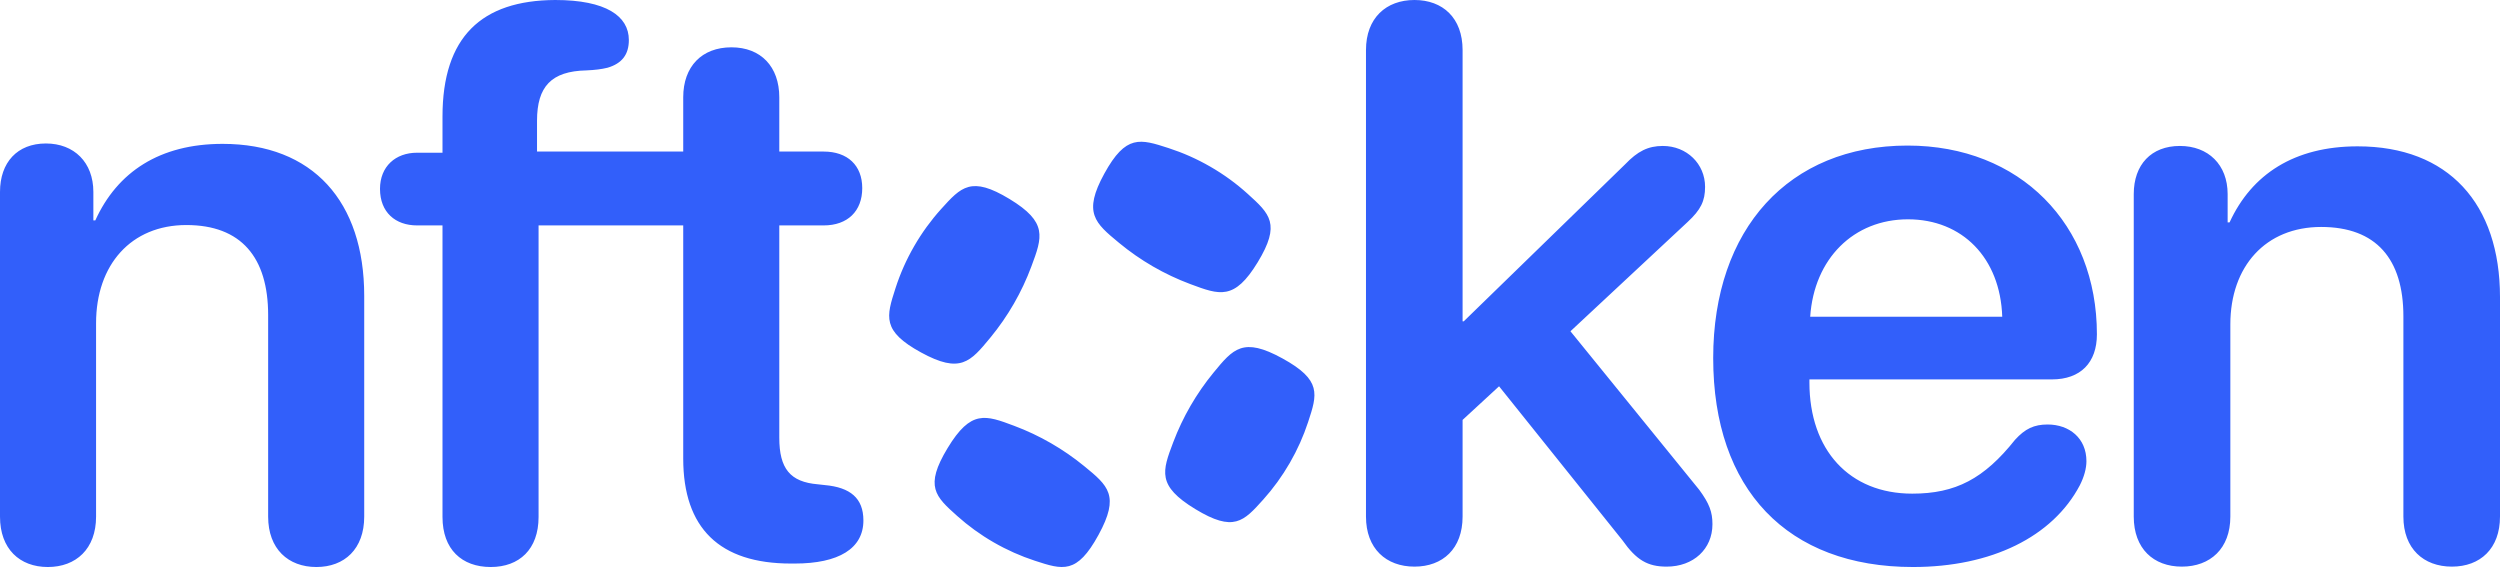
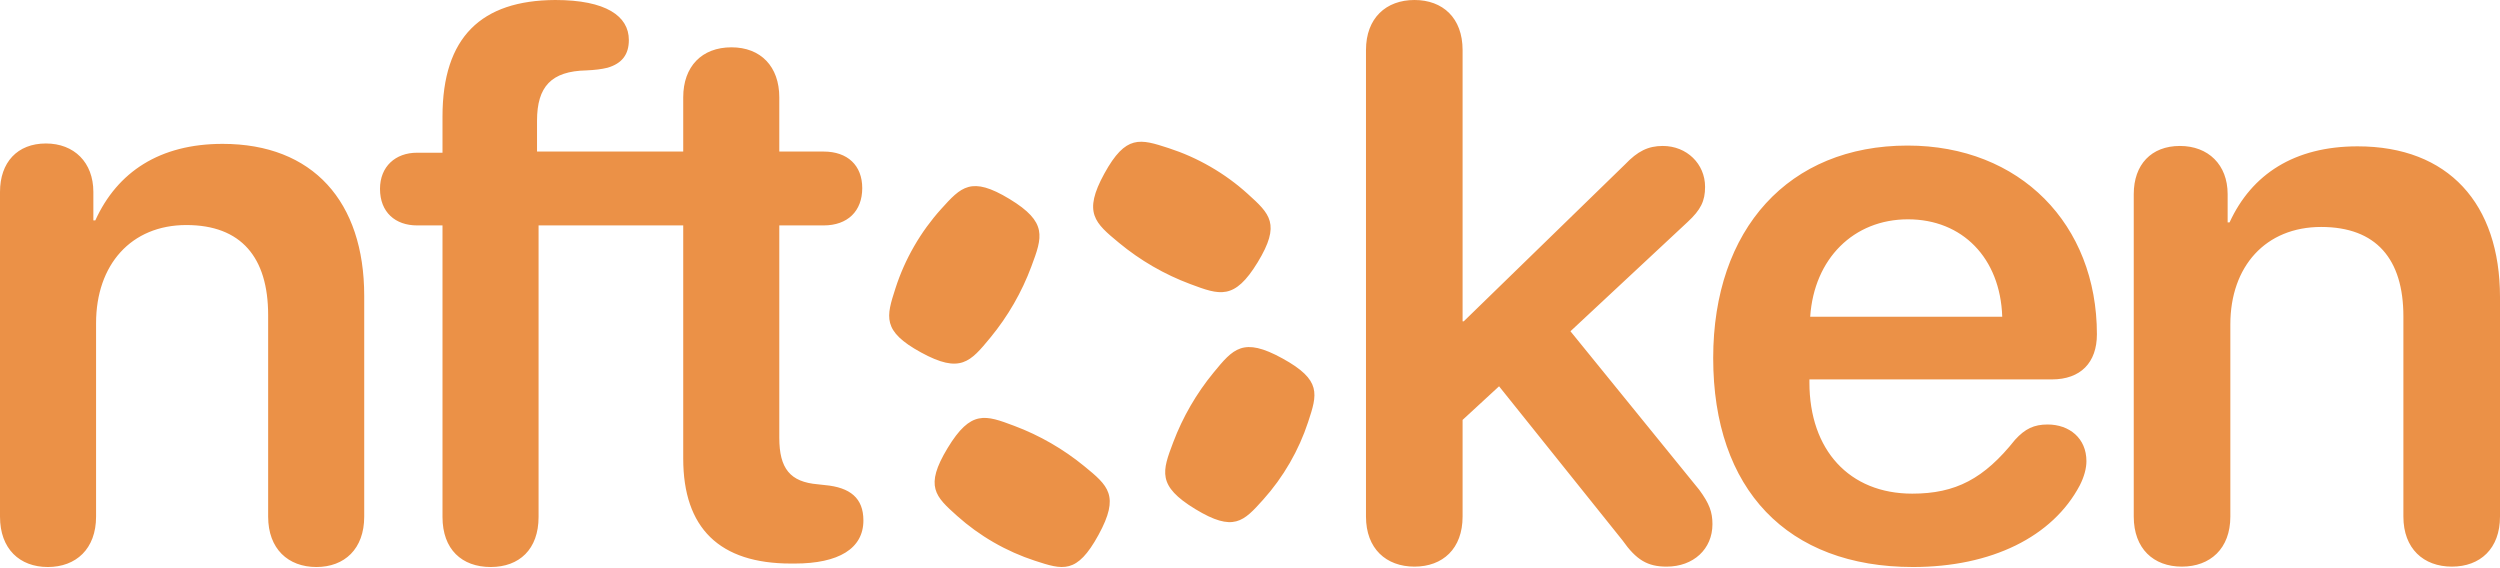
<svg xmlns="http://www.w3.org/2000/svg" width="194" height="44" viewBox="0 0 194 44" fill="none">
-   <path fill-rule="evenodd" clip-rule="evenodd" d="M41.793 40.119C41.793 42.627 40.296 44 38.081 44C35.835 44 34.338 42.627 34.338 40.119V17.492H32.362C30.686 17.492 29.488 16.478 29.488 14.657C29.488 12.925 30.686 11.851 32.362 11.851H34.338V9.045C34.338 2.866 37.362 0.03 43.081 0C47.032 0 48.799 1.254 48.799 3.104C48.799 4.239 48.26 4.925 47.152 5.254C46.673 5.373 46.164 5.433 45.506 5.463C42.781 5.522 41.673 6.716 41.673 9.373V11.761H49H53.018V7.552C53.018 5.164 54.456 3.672 56.761 3.672C59.036 3.672 60.473 5.164 60.473 7.552V11.761H63.916C65.772 11.761 66.91 12.836 66.91 14.597C66.91 16.388 65.772 17.492 63.916 17.492H60.473V33.97C60.473 36.358 61.312 37.403 63.467 37.582L64.006 37.642C65.982 37.821 67 38.657 67 40.388C67 42.567 65.084 43.731 61.671 43.731H61.371C55.833 43.731 53.018 40.985 53.018 35.582V17.492H49H41.793V40.119ZM7.455 40.09C7.455 42.597 5.898 44 3.712 44C1.527 44 0 42.597 0 40.09V14.896C0 12.597 1.347 11.134 3.563 11.134C5.748 11.134 7.245 12.597 7.245 14.896V17.105H7.395C9.102 13.343 12.395 11.164 17.275 11.164C24.281 11.164 28.263 15.642 28.263 22.955V40.09C28.263 42.597 26.736 44 24.55 44C22.365 44 20.808 42.597 20.808 40.09V24.448C20.808 19.97 18.712 17.463 14.461 17.463C10.179 17.463 7.455 20.537 7.455 25.075V40.09ZM97.597 20.352C99.405 17.381 98.544 16.602 96.823 15.044C95.953 14.256 94.987 13.548 93.929 12.938C92.88 12.332 91.793 11.852 90.685 11.493C88.476 10.778 87.372 10.42 85.698 13.469C84.023 16.518 84.962 17.294 86.838 18.846C88.489 20.212 90.359 21.294 92.366 22.044C94.648 22.897 95.788 23.323 97.597 20.352ZM91.042 34.32C90.193 36.566 89.769 37.689 92.753 39.504C95.736 41.318 96.501 40.467 98.029 38.765C98.798 37.908 99.49 36.959 100.088 35.923C100.679 34.9 101.15 33.841 101.505 32.763C102.223 30.586 102.582 29.498 99.52 27.814C96.459 26.129 95.695 27.06 94.166 28.921C92.838 30.538 91.782 32.364 91.042 34.32ZM84.132 36.17C85.99 37.691 86.918 38.451 85.241 41.514C83.564 44.578 82.478 44.222 80.304 43.512C79.211 43.155 78.138 42.68 77.102 42.082C76.074 41.489 75.133 40.803 74.283 40.043C72.578 38.518 71.726 37.756 73.535 34.769C75.345 31.782 76.469 32.205 78.716 33.05C80.678 33.787 82.51 34.843 84.132 36.17ZM80.038 20.668C80.887 18.386 81.312 17.244 78.337 15.441C75.363 13.638 74.585 14.5 73.03 16.223C72.25 17.088 71.548 18.047 70.943 19.096C70.332 20.154 69.849 21.25 69.49 22.367C68.778 24.577 68.422 25.682 71.474 27.351C74.526 29.02 75.3 28.081 76.85 26.202C78.213 24.549 79.292 22.676 80.038 20.668ZM109.763 43.97C111.961 43.97 113.497 42.577 113.497 40.086V32.585L116.327 29.976L125.901 41.925C126.985 43.466 127.858 43.97 129.333 43.97C131.411 43.97 132.886 42.606 132.886 40.679C132.886 39.73 132.645 39.078 131.862 38.011L121.867 25.706L130.959 17.226C131.983 16.278 132.314 15.596 132.314 14.499C132.314 12.72 130.899 11.326 129.032 11.326C127.888 11.326 127.075 11.741 126.112 12.749L113.587 24.935H113.497V3.884C113.497 1.394 111.961 0 109.763 0C107.566 0 106 1.394 106 3.884V40.086C106 42.577 107.566 43.97 109.763 43.97ZM148.449 44C154.531 44 159.288 41.658 161.396 37.655C161.727 37.003 161.907 36.35 161.907 35.787C161.907 34.008 160.583 32.941 158.897 32.941C157.843 32.941 157.15 33.267 156.368 34.127C153.959 37.151 151.761 38.307 148.389 38.307C143.512 38.307 140.411 34.927 140.411 29.679V29.442H159.228C161.456 29.442 162.72 28.137 162.72 25.943C162.72 17.404 156.759 11.296 148.028 11.296C138.815 11.296 132.944 17.76 132.944 27.782C132.944 37.981 138.695 44 148.449 44ZM140.471 24.579C140.772 20.073 143.843 17.019 148.058 17.019C152.273 17.019 155.224 20.014 155.374 24.579H140.471ZM173.075 40.086C173.075 42.577 171.51 43.97 169.312 43.97C167.114 43.97 165.579 42.577 165.579 40.086V15.062C165.579 12.779 166.933 11.326 169.161 11.326C171.359 11.326 172.865 12.779 172.865 15.062V17.256H173.015C174.731 13.52 178.043 11.356 182.951 11.356C189.996 11.356 194 15.803 194 23.067V40.086C194 42.577 192.465 43.97 190.267 43.97C188.069 43.97 186.503 42.577 186.503 40.086V24.55C186.503 20.102 184.396 17.612 180.12 17.612C175.815 17.612 173.075 20.666 173.075 25.172V40.086Z" fill="#325ffa" />
+   <path fill-rule="evenodd" clip-rule="evenodd" d="M41.793 40.119C41.793 42.627 40.296 44 38.081 44C35.835 44 34.338 42.627 34.338 40.119V17.492H32.362C30.686 17.492 29.488 16.478 29.488 14.657C29.488 12.925 30.686 11.851 32.362 11.851H34.338V9.045C34.338 2.866 37.362 0.03 43.081 0C47.032 0 48.799 1.254 48.799 3.104C48.799 4.239 48.26 4.925 47.152 5.254C46.673 5.373 46.164 5.433 45.506 5.463C42.781 5.522 41.673 6.716 41.673 9.373V11.761H49H53.018V7.552C53.018 5.164 54.456 3.672 56.761 3.672C59.036 3.672 60.473 5.164 60.473 7.552V11.761H63.916C65.772 11.761 66.91 12.836 66.91 14.597C66.91 16.388 65.772 17.492 63.916 17.492H60.473V33.97C60.473 36.358 61.312 37.403 63.467 37.582L64.006 37.642C65.982 37.821 67 38.657 67 40.388C67 42.567 65.084 43.731 61.671 43.731H61.371C55.833 43.731 53.018 40.985 53.018 35.582V17.492H49H41.793V40.119ZM7.455 40.09C7.455 42.597 5.898 44 3.712 44C1.527 44 0 42.597 0 40.09V14.896C0 12.597 1.347 11.134 3.563 11.134C5.748 11.134 7.245 12.597 7.245 14.896V17.105H7.395C9.102 13.343 12.395 11.164 17.275 11.164C24.281 11.164 28.263 15.642 28.263 22.955V40.09C28.263 42.597 26.736 44 24.55 44C22.365 44 20.808 42.597 20.808 40.09V24.448C20.808 19.97 18.712 17.463 14.461 17.463C10.179 17.463 7.455 20.537 7.455 25.075V40.09ZM97.597 20.352C99.405 17.381 98.544 16.602 96.823 15.044C95.953 14.256 94.987 13.548 93.929 12.938C92.88 12.332 91.793 11.852 90.685 11.493C88.476 10.778 87.372 10.42 85.698 13.469C84.023 16.518 84.962 17.294 86.838 18.846C88.489 20.212 90.359 21.294 92.366 22.044C94.648 22.897 95.788 23.323 97.597 20.352ZM91.042 34.32C90.193 36.566 89.769 37.689 92.753 39.504C95.736 41.318 96.501 40.467 98.029 38.765C98.798 37.908 99.49 36.959 100.088 35.923C100.679 34.9 101.15 33.841 101.505 32.763C102.223 30.586 102.582 29.498 99.52 27.814C96.459 26.129 95.695 27.06 94.166 28.921C92.838 30.538 91.782 32.364 91.042 34.32ZM84.132 36.17C85.99 37.691 86.918 38.451 85.241 41.514C83.564 44.578 82.478 44.222 80.304 43.512C79.211 43.155 78.138 42.68 77.102 42.082C76.074 41.489 75.133 40.803 74.283 40.043C72.578 38.518 71.726 37.756 73.535 34.769C75.345 31.782 76.469 32.205 78.716 33.05C80.678 33.787 82.51 34.843 84.132 36.17ZM80.038 20.668C80.887 18.386 81.312 17.244 78.337 15.441C75.363 13.638 74.585 14.5 73.03 16.223C72.25 17.088 71.548 18.047 70.943 19.096C70.332 20.154 69.849 21.25 69.49 22.367C68.778 24.577 68.422 25.682 71.474 27.351C74.526 29.02 75.3 28.081 76.85 26.202C78.213 24.549 79.292 22.676 80.038 20.668ZM109.763 43.97C111.961 43.97 113.497 42.577 113.497 40.086V32.585L116.327 29.976L125.901 41.925C126.985 43.466 127.858 43.97 129.333 43.97C131.411 43.97 132.886 42.606 132.886 40.679C132.886 39.73 132.645 39.078 131.862 38.011L121.867 25.706L130.959 17.226C131.983 16.278 132.314 15.596 132.314 14.499C132.314 12.72 130.899 11.326 129.032 11.326C127.888 11.326 127.075 11.741 126.112 12.749L113.587 24.935H113.497V3.884C113.497 1.394 111.961 0 109.763 0C107.566 0 106 1.394 106 3.884V40.086C106 42.577 107.566 43.97 109.763 43.97ZM148.449 44C154.531 44 159.288 41.658 161.396 37.655C161.727 37.003 161.907 36.35 161.907 35.787C161.907 34.008 160.583 32.941 158.897 32.941C157.843 32.941 157.15 33.267 156.368 34.127C153.959 37.151 151.761 38.307 148.389 38.307C143.512 38.307 140.411 34.927 140.411 29.679V29.442H159.228C161.456 29.442 162.72 28.137 162.72 25.943C162.72 17.404 156.759 11.296 148.028 11.296C138.815 11.296 132.944 17.76 132.944 27.782C132.944 37.981 138.695 44 148.449 44ZM140.471 24.579C140.772 20.073 143.843 17.019 148.058 17.019C152.273 17.019 155.224 20.014 155.374 24.579H140.471ZM173.075 40.086C173.075 42.577 171.51 43.97 169.312 43.97C167.114 43.97 165.579 42.577 165.579 40.086V15.062C165.579 12.779 166.933 11.326 169.161 11.326C171.359 11.326 172.865 12.779 172.865 15.062V17.256H173.015C174.731 13.52 178.043 11.356 182.951 11.356C189.996 11.356 194 15.803 194 23.067V40.086C194 42.577 192.465 43.97 190.267 43.97C188.069 43.97 186.503 42.577 186.503 40.086V24.55C186.503 20.102 184.396 17.612 180.12 17.612C175.815 17.612 173.075 20.666 173.075 25.172V40.086Z" fill="#eb9147" />
</svg>
